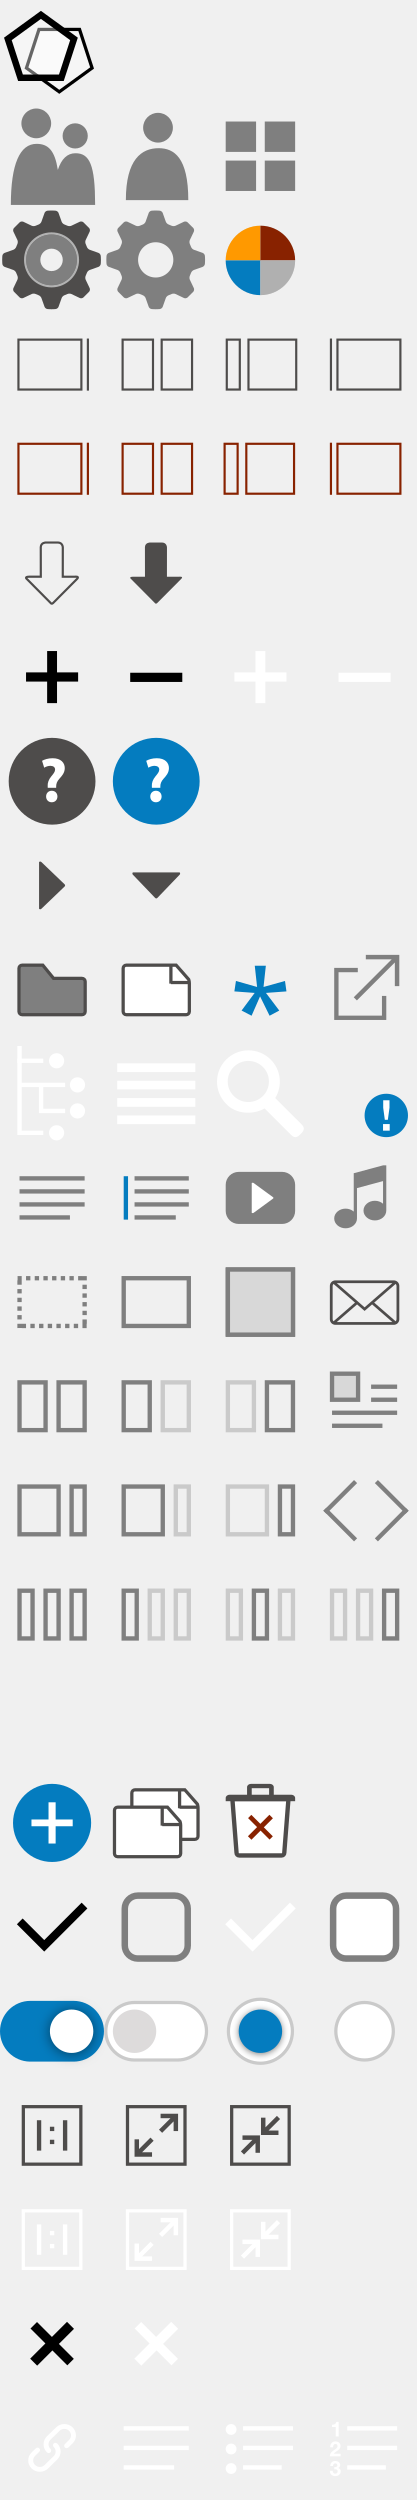
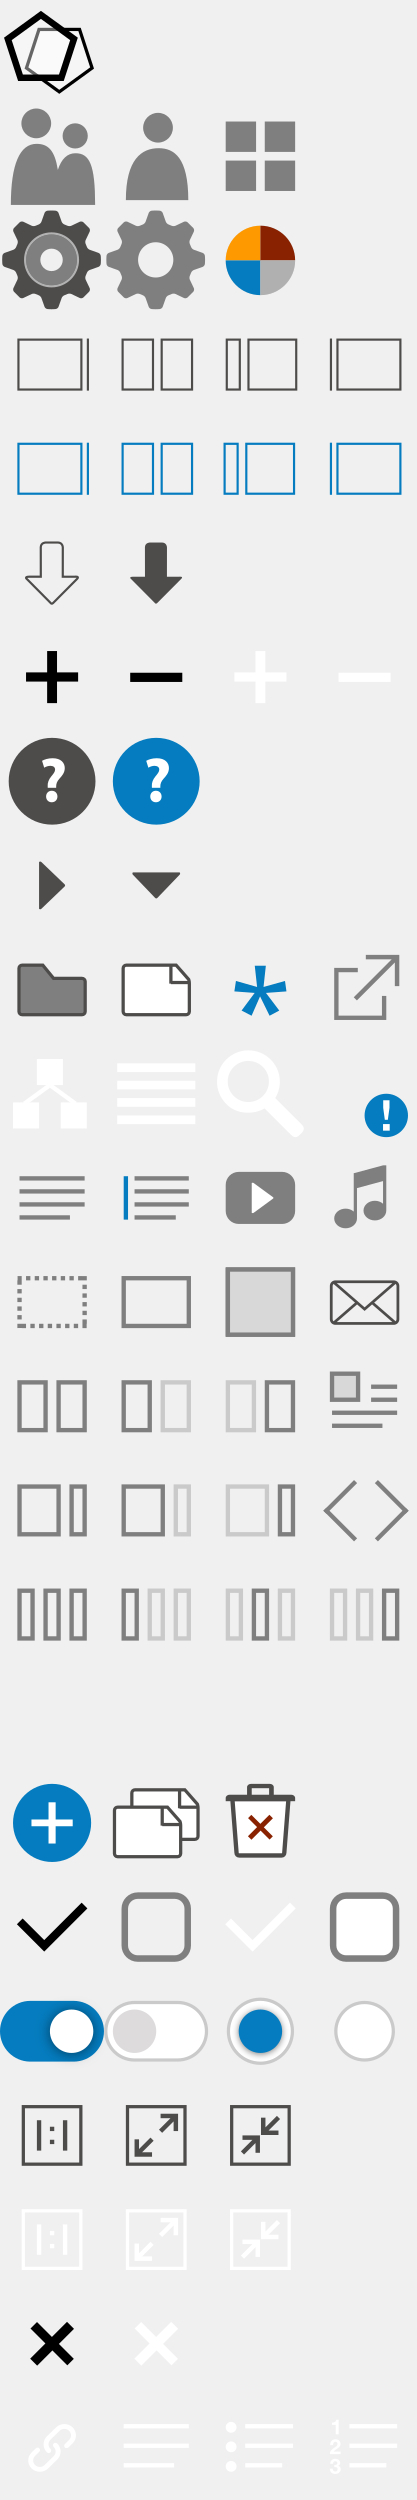
<svg xmlns="http://www.w3.org/2000/svg" xmlns:xlink="http://www.w3.org/1999/xlink" width="192" height="1152" viewBox="0 0 192 1152">
  <defs>
    <circle id="icon_sprite-b" cx="16" cy="16" r="16" />
-     <path id="icon_sprite-a" d="M8,12 L40,12 L40,36 L8,36 L8,12 Z" />
+     <rect id="icon_sprite-a" width="32" height="24" x="8" y="12" />
    <mask id="icon_sprite-d" width="32" height="24" x="0" y="0" fill="#fff">
      <use xlink:href="#icon_sprite-a" />
    </mask>
    <circle id="icon_sprite-f" cx="33" cy="24" r="10" />
    <filter id="icon_sprite-e" width="192.5%" height="192.5%" x="-46.2%" y="-43.8%" filterUnits="objectBoundingBox">
      <feOffset dy=".5" in="SourceAlpha" result="shadowOffsetOuter1" />
      <feGaussianBlur in="shadowOffsetOuter1" result="shadowBlurOuter1" stdDeviation="3" />
      <feColorMatrix in="shadowBlurOuter1" values="0 0 0 0 0   0 0 0 0 0   0 0 0 0 0  0 0 0 0.5 0" />
    </filter>
    <circle id="icon_sprite-h" cx="24" cy="24" r="10" />
    <filter id="icon_sprite-g" width="147.5%" height="147.5%" x="-23.8%" y="-21.2%" filterUnits="objectBoundingBox">
      <feOffset dy=".5" in="SourceAlpha" result="shadowOffsetOuter1" />
      <feGaussianBlur in="shadowOffsetOuter1" result="shadowBlurOuter1" stdDeviation="1.5" />
      <feColorMatrix in="shadowBlurOuter1" values="0 0 0 0 0   0 0 0 0 0   0 0 0 0 0  0 0 0 0.5 0" />
    </filter>
  </defs>
  <g fill="none" fill-rule="evenodd">
    <g fill="#7F7F7F" fill-rule="nonzero" transform="translate(96 48)">
      <polygon points="22 22 8 22 8 8 22 8" />
      <polygon points="22 40 8 40 8 26 22 26" />
      <polygon points="40 22 26 22 26 8 40 8" />
      <polygon points="40 40 26 40 26 26 40 26" />
    </g>
    <path fill="#7F7F7F" fill-rule="nonzero" d="M34.647,20.432 C37.853,20.432 40.45,17.833 40.45,14.628 C40.45,11.424 37.853,8.825 34.647,8.825 C31.443,8.825 28.845,11.424 28.845,14.628 C28.844,17.833 31.443,20.432 34.647,20.432 Z M24.735,46.423 L5,46.423 C5,27.568 9.143,18.283 16.857,18.283 C22.174,18.283 25.251,21.27 26.65,30.285 C28.318,25.152 31.054,22.608 34.768,22.608 C41.297,22.608 43.836,27.927 43.837,46.423 L24.735,46.423 Z M16.713,15.712 C12.927,15.712 9.857,12.643 9.857,8.856 C9.857,5.07 12.927,2 16.713,2 C20.5,2 23.569,5.07 23.569,8.856 C23.569,12.643 20.5,15.712 16.713,15.712 Z" transform="translate(0 48)" />
    <path fill="#7F7F7F" fill-rule="nonzero" d="M24.811,17.712 C28.598,17.712 31.667,14.643 31.667,10.856 C31.667,7.07 28.598,4 24.811,4 C21.025,4 17.955,7.07 17.955,10.856 C17.955,14.643 21.025,17.712 24.811,17.712 Z M25.112,20.283 C17.283,20.283 10,25.362 10,44.217 L38.765,44.217 C38.765,24.609 32.245,20.283 25.112,20.283 Z" transform="translate(48 48)" />
    <g transform="translate(0 96)">
      <path fill="#4E4C4B" fill-rule="nonzero" d="M45.369,26.977 C45.888,26.793 46.356,26.194 46.41,25.647 C46.41,25.647 46.501,24.731 46.501,23.751 C46.501,22.771 46.41,21.855 46.41,21.855 C46.356,21.308 45.888,20.709 45.369,20.525 L41.331,19.088 C40.812,18.904 40.238,18.329 40.055,17.811 L39.479,16.418 C39.243,15.921 39.244,15.108 39.48,14.611 L41.318,10.745 C41.554,10.248 41.45,9.504 41.086,9.091 L38.41,6.415 C37.997,6.051 37.253,5.947 36.756,6.183 L32.89,8.021 C32.393,8.257 31.58,8.258 31.083,8.022 L29.689,7.446 C29.171,7.262 28.596,6.688 28.412,6.17 L26.975,2.131 C26.791,1.612 26.192,1.144 25.645,1.09 C25.645,1.09 24.73,1 23.75,1 C22.77,1 21.855,1.09 21.855,1.09 C21.308,1.144 20.709,1.612 20.525,2.131 L19.088,6.17 C18.904,6.689 18.329,7.263 17.811,7.447 L16.417,8.022 C15.92,8.258 15.107,8.257 14.61,8.021 L10.744,6.183 C10.247,5.947 9.503,6.051 9.09,6.415 L6.414,9.091 C6.05,9.504 5.946,10.248 6.182,10.745 L8.02,14.611 C8.256,15.108 8.257,15.921 8.021,16.418 L7.446,17.812 C7.262,18.33 6.688,18.905 6.169,19.089 L2.131,20.525 C1.612,20.709 1.144,21.308 1.09,21.855 C1.09,21.855 1,22.771 1,23.751 C1,24.731 1.09,25.647 1.09,25.647 C1.144,26.194 1.612,26.793 2.131,26.977 L6.169,28.413 C6.688,28.597 7.262,29.172 7.446,29.69 L8.021,31.084 C8.257,31.581 8.256,32.394 8.02,32.891 L6.182,36.757 C5.946,37.254 6.05,37.998 6.414,38.411 L9.09,41.087 C9.503,41.451 10.247,41.555 10.744,41.319 L14.61,39.481 C15.107,39.245 15.92,39.244 16.417,39.48 L17.811,40.055 C18.329,40.239 18.904,40.813 19.088,41.332 L20.525,45.371 C20.709,45.89 21.308,46.358 21.855,46.412 C21.855,46.412 22.77,46.502 23.75,46.502 C24.73,46.502 25.645,46.412 25.645,46.412 C26.192,46.358 26.791,45.89 26.975,45.371 L28.412,41.332 C28.596,40.813 29.171,40.239 29.689,40.055 L31.083,39.48 C31.58,39.244 32.393,39.245 32.89,39.481 L36.756,41.319 C37.253,41.555 37.997,41.451 38.41,41.087 L41.086,38.411 C41.45,37.998 41.554,37.254 41.318,36.757 L39.48,32.891 C39.244,32.394 39.243,31.581 39.479,31.084 L40.054,29.691 C40.238,29.173 40.812,28.598 41.331,28.414 L45.369,26.977 Z M23.751,30.001 C20.3,30.001 17.501,27.203 17.501,23.751 C17.501,20.299 20.299,17.501 23.751,17.501 C27.203,17.501 30.001,20.299 30.001,23.751 C30.001,27.203 27.203,30.001 23.751,30.001 Z" />
      <path fill="#7F7F7F" fill-rule="nonzero" d="M23.751,12.088 C17.31,12.088 12.088,17.31 12.088,23.751 C12.088,30.192 17.31,35.414 23.751,35.414 C30.192,35.414 35.413,30.192 35.413,23.751 C35.413,17.31 30.191,12.088 23.751,12.088 Z M23.751,28.918 C20.898,28.918 18.584,26.605 18.584,23.751 C18.584,20.897 20.897,18.584 23.751,18.584 C26.605,18.584 28.918,20.897 28.918,23.751 C28.918,26.605 26.605,28.918 23.751,28.918 Z" />
      <circle cx="23.751" cy="23.751" r="12.186" stroke="#B2B2B2" />
    </g>
    <path fill="#7F7F7F" fill-rule="nonzero" d="M45.369,26.977 C45.888,26.793 46.356,26.194 46.41,25.647 C46.41,25.647 46.501,24.731 46.501,23.751 C46.501,22.771 46.41,21.855 46.41,21.855 C46.356,21.308 45.888,20.709 45.369,20.525 L41.331,19.088 C40.812,18.904 40.238,18.329 40.055,17.811 L39.479,16.418 C39.243,15.921 39.244,15.108 39.48,14.611 L41.318,10.745 C41.554,10.248 41.45,9.504 41.086,9.091 L38.41,6.415 C37.997,6.051 37.253,5.947 36.756,6.183 L32.89,8.021 C32.393,8.257 31.58,8.258 31.083,8.022 L29.689,7.446 C29.171,7.262 28.596,6.688 28.412,6.17 L26.975,2.131 C26.791,1.612 26.192,1.144 25.645,1.09 C25.645,1.09 24.73,1 23.75,1 C22.77,1 21.855,1.09 21.855,1.09 C21.308,1.144 20.709,1.612 20.525,2.131 L19.088,6.17 C18.904,6.689 18.329,7.263 17.811,7.447 L16.417,8.022 C15.92,8.258 15.107,8.257 14.61,8.021 L10.744,6.183 C10.247,5.947 9.503,6.051 9.09,6.415 L6.414,9.091 C6.05,9.504 5.946,10.248 6.182,10.745 L8.02,14.611 C8.256,15.108 8.257,15.921 8.021,16.418 L7.446,17.812 C7.262,18.33 6.688,18.905 6.169,19.089 L2.131,20.525 C1.612,20.709 1.144,21.308 1.09,21.855 C1.09,21.855 1,22.771 1,23.751 C1,24.731 1.09,25.647 1.09,25.647 C1.144,26.194 1.612,26.793 2.131,26.977 L6.169,28.413 C6.688,28.597 7.262,29.172 7.446,29.69 L8.021,31.084 C8.257,31.581 8.256,32.394 8.02,32.891 L6.182,36.757 C5.946,37.254 6.05,37.998 6.414,38.411 L9.09,41.087 C9.503,41.451 10.247,41.555 10.744,41.319 L14.61,39.481 C15.107,39.245 15.92,39.244 16.417,39.48 L17.811,40.055 C18.329,40.239 18.904,40.813 19.088,41.332 L20.525,45.371 C20.709,45.89 21.308,46.358 21.855,46.412 C21.855,46.412 22.77,46.502 23.75,46.502 C24.73,46.502 25.645,46.412 25.645,46.412 C26.192,46.358 26.791,45.89 26.975,45.371 L28.412,41.332 C28.596,40.813 29.171,40.239 29.689,40.055 L31.083,39.48 C31.58,39.244 32.393,39.245 32.89,39.481 L36.756,41.319 C37.253,41.555 37.997,41.451 38.41,41.087 L41.086,38.411 C41.45,37.998 41.554,37.254 41.318,36.757 L39.48,32.891 C39.244,32.394 39.243,31.581 39.479,31.084 L40.054,29.691 C40.238,29.173 40.812,28.598 41.331,28.414 L45.369,26.977 Z M23.75,31.876 C19.263,31.876 15.625,28.239 15.625,23.751 C15.625,19.264 19.262,15.626 23.75,15.626 C28.237,15.626 31.875,19.264 31.875,23.751 C31.875,28.239 28.238,31.876 23.75,31.876 Z" transform="translate(48 96)" />
    <g transform="translate(104 104)">
      <mask id="icon_sprite-c" fill="#fff">
        <use xlink:href="#icon_sprite-b" />
      </mask>
      <use fill="#D8D8D8" xlink:href="#icon_sprite-b" />
      <g mask="url(#icon_sprite-c)">
        <g transform="translate(-8 -8)">
-           <rect width="24" height="24" fill="#F90" />
-           <rect width="24" height="24" y="24" fill="#047CBF" />
-           <rect width="24" height="24" x="24" fill="#820" />
-           <rect width="24" height="24" x="24" y="24" fill="#B0B0B0" />
+           <polygon fill="#F90" points="0 0 24 0 24 24 0 24" />
+           <polygon fill="#047CBF" points="0 24 24 24 24 48 0 48" />
+           <polygon fill="#820" points="24 0 48 0 48 24 24 24" />
+           <polygon fill="#B0B0B0" points="24 24 48 24 48 48 24 48" />
        </g>
      </g>
    </g>
    <g fill="#4E4C4B" transform="translate(8 156)">
      <polygon fill-rule="nonzero" points="32 0 33 0 33 24 32 24" />
      <path fill-rule="nonzero" d="M29,1 L29,23 L1,23 L1,1 L29,1 L29,1 Z M30,0 L0,0 L0,24 L30,24 L30,0 L30,0 Z" />
    </g>
    <g fill="#4E4C4B" transform="translate(56 156)">
      <path fill-rule="nonzero" d="M14 1L14 23 1 23 1 1 14 1 14 1zM15 0L0 0 0 24 15 24 15 0 15 0zM32 1L32 23 19 23 19 1 32 1 32 1zM33 0L18 0 18 24 33 24 33 0 33 0z" />
    </g>
    <g fill="#4E4C4B" transform="translate(104 156)">
      <path fill-rule="nonzero" d="M6 1L6 23 1 23 1 1 6 1 6 1zM7 0L0 0 0 24 7 24 7 0 7 0zM32 1L32 23 11 23 11 1 32 1 32 1zM33 0L10 0 10 24 33 24 33 0 33 0z" />
    </g>
    <g fill="#4E4C4B" transform="translate(152 156)">
      <path fill-rule="nonzero" d="M32,1 L32,23 L4,23 L4,1 L32,1 L32,1 Z M33,0 L3,0 L3,24 L33,24 L33,0 L33,0 Z" />
      <rect width="1" height="24" fill-rule="nonzero" />
    </g>
-     <g fill="#820" transform="translate(8 204)">
+     <g fill="#047CBF" transform="translate(8 204)">
      <polygon fill-rule="nonzero" points="32 0 33 0 33 24 32 24" />
      <path fill-rule="nonzero" d="M29,23 L1,23 L1,1 L29,1 L29,23 Z M0,0 L0,24 L30,24 L30,0 L0,0 Z" />
    </g>
-     <g fill="#820" transform="translate(56 204)">
+     <g fill="#047CBF" transform="translate(56 204)">
      <path fill-rule="nonzero" d="M14 1L14 23 1 23 1 1 14 1 14 1zM15 0L0 0 0 24 15 24 15 0 15 0zM32 1L32 23 19 23 19 1 32 1 32 1zM33 0L18 0 18 24 33 24 33 0 33 0z" />
    </g>
-     <g fill="#820" transform="translate(103 204)">
+     <g fill="#047CBF" transform="translate(103 204)">
      <path fill-rule="nonzero" d="M6 1L6 23 1 23 1 1 6 1 6 1zM7 0L0 0 0 24 7 24 7 0 7 0zM32 1L32 23 11 23 11 1 32 1 32 1zM33 0L10 0 10 24 33 24 33 0 33 0z" />
    </g>
-     <g fill="#820" transform="translate(152 204)">
+     <g fill="#047CBF" transform="translate(152 204)">
      <path fill-rule="nonzero" d="M32,1 L32,23 L4,23 L4,1 L32,1 L32,1 Z M33,0 L3,0 L3,24 L33,24 L33,0 L33,0 Z" />
      <rect width="1" height="24" fill-rule="nonzero" />
    </g>
    <path stroke="#4E4C4B" d="M34.518,25.753 C34.518,25.753 36.747,25.486 35.567,26.697 L24.534,37.792 C24.534,37.792 23.868,38.65 23.265,37.775 L12.299,26.73 C12.299,26.73 11.124,25.751 13.434,25.751 L18.801,25.751 L18.785,12.105 C18.891,9.996 21.057,10 21.057,10 L26.761,10.002 C28.906,10.072 28.941,12.252 28.941,12.252 L28.925,25.752 L34.518,25.753 L34.518,25.753 L34.518,25.753 Z" transform="translate(0 240)" />
    <path fill="#4E4C4B" fill-rule="nonzero" d="M34.516,25.753 C34.516,25.753 36.745,25.486 35.565,26.697 L24.532,37.792 C24.532,37.792 23.866,38.65 23.263,37.775 L12.298,26.73 C12.298,26.73 11.124,25.751 13.433,25.751 L18.8,25.751 L18.784,12.104 C18.89,10 21.056,10 21.056,10 L26.76,10.003 C28.905,10.073 28.94,12.253 28.94,12.253 L28.924,25.753 L34.516,25.753 Z" transform="translate(48 240)" />
    <polygon fill="#000" fill-rule="nonzero" points="26.278 12 26.278 21.835 36 21.835 36 26.075 26.278 26.075 26.278 36 21.721 36 21.721 26.075 12 26.075 12 21.835 21.722 21.835 21.722 12" transform="translate(0 288)" />
    <polygon fill="#000" fill-rule="nonzero" points="12 26.24 12 22 36 22 36 26.24" transform="translate(48 288)" />
    <g transform="translate(4 340)">
      <circle cx="20" cy="20" r="20" fill="#4E4C4B" fill-rule="nonzero" />
      <path fill="#FFF" fill-rule="nonzero" d="M18.002,23.007 L17.973,22.248 C17.885,20.762 18.381,19.245 19.693,17.67 C20.626,16.563 21.384,15.629 21.384,14.639 C21.384,13.618 20.713,12.948 19.256,12.889 C18.294,12.889 17.127,13.239 16.369,13.764 L15.377,10.584 C16.427,9.973 18.177,9.389 20.247,9.389 C24.096,9.389 25.846,11.518 25.846,13.938 C25.846,16.155 24.476,17.612 23.368,18.837 C22.289,20.032 21.851,21.17 21.88,22.483 L21.88,23.007 L18.002,23.007 L18.002,23.007 Z M17.244,27.031 C17.244,25.486 18.323,24.377 19.839,24.377 C21.414,24.377 22.435,25.486 22.464,27.031 C22.464,28.548 21.414,29.685 19.839,29.685 C18.294,29.686 17.244,28.548 17.244,27.031 Z" />
    </g>
    <g transform="translate(52 340)">
      <circle cx="20" cy="20" r="20" fill="#047CBF" fill-rule="nonzero" />
      <path fill="#FFF" fill-rule="nonzero" d="M18.003,23.007 L17.974,22.248 C17.886,20.762 18.382,19.245 19.694,17.67 C20.627,16.563 21.385,15.629 21.385,14.639 C21.385,13.618 20.714,12.948 19.257,12.889 C18.295,12.889 17.128,13.239 16.37,13.764 L15.378,10.584 C16.428,9.973 18.178,9.389 20.248,9.389 C24.097,9.389 25.847,11.518 25.847,13.938 C25.847,16.155 24.477,17.612 23.369,18.837 C22.29,20.032 21.852,21.17 21.881,22.483 L21.881,23.007 L18.003,23.007 L18.003,23.007 Z M17.245,27.031 C17.245,25.486 18.324,24.377 19.84,24.377 C21.415,24.377 22.436,25.486 22.465,27.031 C22.465,28.548 21.415,29.685 19.84,29.685 C18.294,29.686 17.245,28.548 17.245,27.031 Z" />
    </g>
    <path fill="#4E4C4B" fill-rule="nonzero" d="M18,13.22 C18.154,13.073 18.329,13 18.529,13 C18.728,13 18.904,13.073 19.058,13.22 L29.77,23.489 C29.924,23.641 30,23.808 30,23.998 C30,24.187 29.924,24.359 29.77,24.505 L19.058,34.779 C18.904,34.927 18.728,35 18.529,35 C18.329,35 18.154,34.927 18,34.779 L18,13.22 L18,13.22 Z" transform="translate(0 384)" />
    <path fill="#4E4C4B" fill-rule="nonzero" d="M34.78,18 C34.927,18.154 35,18.33 35,18.529 C35,18.729 34.927,18.904 34.78,19.058 L24.508,29.769 C24.36,29.923 24.191,30 24,30 C23.809,30 23.64,29.923 23.493,29.769 L13.221,19.058 C13.073,18.904 13,18.729 13,18.529 C13,18.33 13.073,18.154 13.221,18 L34.78,18 Z" transform="translate(48 384)" />
    <path fill="#7F7F7F" fill-rule="nonzero" stroke="#4E4C4B" stroke-width="1.5" d="M19.722,12.75 L10.21,12.75 C9.402,12.75 8.75,13.399 8.75,14.201 L8.75,34.119 C8.75,34.917 9.404,35.57 10.199,35.57 L37.801,35.57 C38.601,35.57 39.25,34.919 39.25,34.115 L39.25,20.298 C39.25,19.494 38.596,18.843 37.787,18.843 L24.679,18.843 L19.722,12.75 Z" transform="translate(0 432)" />
    <g fill="#7F7F7F" transform="translate(9 542)">
-       <rect width="30" height="2" />
-       <rect width="30" height="2" y="6" />
-       <rect width="30" height="2" y="12" />
-       <rect width="23.226" height="2" y="18" />
+       <polygon points="0 0 30 0 30 2 0 2" />
+       <polygon points="0 6 30 6 30 8 0 8" />
+       <polygon points="0 12 30 12 30 14 0 14" />
+       <polygon points="0 18 23.226 18 23.226 20 0 20" />
    </g>
    <use stroke="#7F7F7F" stroke-dasharray="2 2 2 2" stroke-width="4" mask="url(#icon_sprite-d)" transform="translate(0 576)" xlink:href="#icon_sprite-a" />
    <rect width="30" height="22" x="9" y="13" stroke="#7F7F7F" stroke-width="2" transform="translate(48 576)" />
    <g stroke="#4E4C4B" transform="translate(56 444)">
      <path fill="#FFF" fill-rule="nonzero" stroke-width="1.5" d="M30.947,7.335 L25.162,0.75 L2.21,0.75 C1.402,0.75 0.75,1.399 0.75,2.201 L0.75,22.119 C0.75,22.917 1.404,23.57 2.199,23.57 L29.801,23.57 C30.601,23.57 31.25,22.919 31.25,22.115 L31.25,10.79 C31.25,9.891 31.25,9.891 31.25,9.449 C31.25,9.181 31.25,9.181 31.25,9.15 C31.25,8.683 31.184,8.215 31.074,7.771 C31.028,7.588 30.983,7.439 30.947,7.335 Z" />
      <path stroke-linecap="square" stroke-width="1.5" d="M22.75 1.5L22.75 8.5M23.5 8.75L30.5 8.75" />
    </g>
    <g transform="translate(57 542)">
      <rect width="2" height="20" fill="#047CBF" />
      <rect width="25" height="2" x="5" fill="#7F7F7F" />
      <rect width="25" height="2" x="5" y="6" fill="#7F7F7F" />
      <rect width="25" height="2" x="5" y="12" fill="#7F7F7F" />
      <rect width="19" height="2" x="5" y="18" fill="#7F7F7F" />
    </g>
    <polygon fill="#047CBF" points="26.505 13 25.433 22.794 35.327 20.028 36 24.838 26.555 25.536 32.685 33.66 28.224 36.053 23.838 27.131 19.925 36.053 15.315 33.66 21.346 25.536 12 24.838 12.723 20.028 22.467 22.794 21.396 13" transform="translate(96 432)" />
    <g transform="translate(96 528)">
      <path fill="#7F7F7F" d="M14,12 C17.333,12 20.667,12 24,12 C27.333,12 30.667,12 34,12 L34,12 C37.314,12 40,14.686 40,18 C40,20 40,22 40,24 C40,26 40,28 40,30 L40,30 C40,33.314 37.314,36 34,36 C30.799,36 27.599,36 24.398,36 C20.932,36 17.466,36 14,36 L14,36 C10.686,36 8,33.314 8,30 C8,28 8,26 8,24 C8,22 8,20 8,18 L8,18 C8,14.686 10.686,12 14,12 Z" />
      <path fill="#FFF" fill-rule="nonzero" d="M20,17.14 C20.128,17.047 20.275,17 20.441,17 C20.607,17 20.753,17.047 20.881,17.14 L29.808,23.675 C29.936,23.771 30,23.878 30,23.999 C30,24.119 29.936,24.229 29.808,24.322 L20.881,30.86 C20.754,30.953 20.607,31 20.441,31 C20.275,31 20.128,30.953 20,30.86 L20,17.14 L20,17.14 Z" />
    </g>
    <g fill="#7F7F7F" transform="translate(144 432)">
      <polygon fill-rule="nonzero" points="12 16 32 16 32 36 23.124 36 23.124 38 34 38 34 14 10 14 10 25.077 12 25.077" transform="rotate(180 22 26)" />
      <path d="M18.943,3.512 L2.182,20.273 L1.455,21 L-1.0658141e-14,19.545 L0.727,18.818 L17.488,2.057 L6.598,2.057 L5.57,2.057 L5.57,0 L6.598,1.94153754e-15 L19.971,1.14208091e-16 L21,0 L21,2.057 L21,13.373 L21,14.402 L18.943,14.402 L18.943,13.373 L18.943,3.512 Z" transform="translate(19 8)" />
    </g>
    <path fill="#7F7F7F" fill-rule="nonzero" d="M32.5,9 L34,9 L34,29.844 C34,32.346 31.649,34.375 28.75,34.375 C25.851,34.375 23.5,32.346 23.5,29.844 C23.5,27.341 25.851,25.312 28.75,25.312 C30.219,25.312 31.547,25.834 32.5,26.673 L32.5,16.25 L20.5,19.472 L20.5,33.469 C20.5,35.971 18.149,38 15.25,38 C12.351,38 10,35.971 10,33.469 C10,30.966 12.351,28.938 15.25,28.938 C16.719,28.938 18.047,29.459 19,30.298 L19,12.625 L32.5,9 Z" transform="translate(144 528)" />
    <g transform="translate(0 480)">
-       <path stroke="#FFF" stroke-linecap="square" stroke-width="2" d="M9 3L9 42.001M18.935 19.916L18.935 31.918M18.935 42.001L9 42.001M18.935 19.916L9 19.916M29 19.916L19.066 19.916M29 31.918L19.066 31.918" />
-       <circle cx="35.705" cy="19.916" r="3.5" fill="#FFF" fill-rule="nonzero" />
-       <circle cx="35.705" cy="31.918" r="3.5" fill="#FFF" fill-rule="nonzero" />
-       <circle cx="26.08" cy="42.001" r="3.5" fill="#FFF" fill-rule="nonzero" />
-       <path stroke="#FFF" stroke-linecap="square" stroke-width="2" d="M18.935,8.81 L9,8.81" />
-       <circle cx="26.08" cy="8.81" r="3.5" fill="#FFF" fill-rule="nonzero" />
+       <path stroke="#FFF" stroke-linecap="square" stroke-width="2" d="M23,28 L12,20" transform="matrix(1 0 0 -1 0 48)" />
+       <path stroke="#FFF" stroke-linecap="square" stroke-width="2" d="M23,28 L34,20" transform="matrix(1 0 0 -1 0 48)" />
+       <rect width="12" height="12" x="6" y="28" fill="#FFF" fill-rule="nonzero" transform="matrix(1 0 0 -1 0 68)" />
+       <rect width="12" height="12" x="28" y="28" fill="#FFF" fill-rule="nonzero" transform="matrix(1 0 0 -1 0 68)" />
+       <rect width="12" height="12" x="17" y="8" fill="#FFF" fill-rule="nonzero" transform="matrix(1 0 0 -1 0 28)" />
    </g>
    <g fill="#FFF" fill-rule="nonzero" transform="translate(48 480)">
      <rect width="36" height="4" x="6" y="10" />
      <rect width="36" height="4" x="6" y="18" />
      <rect width="36" height="4" x="6" y="26" />
      <rect width="36" height="4" x="6" y="34" />
    </g>
    <g transform="translate(168 504)">
      <circle cx="10" cy="10" r="10" fill="#047CBF" />
      <path fill="#FFF" d="M8.5,13.98 L11.578,13.98 L11.578,17 L8.5,17 L8.5,13.98 Z M11.48,6.456 L10.716,12 L9.324,12 L8.578,6.456 L8.578,3 L11.48,3 L11.48,6.456 Z" />
    </g>
    <path fill="#FFF" fill-rule="nonzero" d="M43.113,38.254 L30.818,25.988 C34.242,20.425 33.55,13.05 28.719,8.232 C23.066,2.589 13.895,2.589 8.241,8.232 C2.586,13.873 2.586,23.023 8.241,28.667 C12.536,33.386 20.442,33.898 25.929,30.777 L38.265,43.088 C40.044,44.862 41.404,43.693 42.519,42.583 C43.633,41.472 44.889,40.031 43.113,38.254 Z M25.148,25.047 C21.439,28.744 15.425,28.744 11.717,25.047 C8.008,21.346 8.008,15.346 11.717,11.646 C15.425,7.945 21.439,7.945 25.148,11.646 C28.857,15.346 28.857,21.346 25.148,25.047 Z" transform="translate(96 480)" />
    <g stroke="#7F7F7F" stroke-width="2" transform="translate(0 624)">
      <rect width="12" height="22" x="9" y="13" />
      <rect width="12" height="22" x="27" y="13" />
    </g>
    <g stroke-width="2" transform="translate(48 624)">
      <rect width="12" height="22" x="9" y="13" stroke="#7F7F7F" />
      <rect width="12" height="22" x="27" y="13" stroke="#CACACA" />
    </g>
    <g stroke-width="2" transform="translate(96 624)">
      <rect width="12" height="22" x="9" y="13" stroke="#CACACA" />
      <rect width="12" height="22" x="27" y="13" stroke="#7F7F7F" />
    </g>
    <g stroke="#7F7F7F" stroke-width="2" transform="translate(0 672)">
      <rect width="18" height="22" x="9" y="13" />
      <rect width="6" height="22" x="33" y="13" />
    </g>
    <g stroke-width="2" transform="translate(48 672)">
      <rect width="18" height="22" x="9" y="13" stroke="#7F7F7F" />
      <rect width="6" height="22" x="33" y="13" stroke="#CACACA" />
    </g>
    <g stroke-width="2" transform="translate(96 672)">
      <rect width="18" height="22" x="9" y="13" stroke="#CACACA" />
      <rect width="6" height="22" x="33" y="13" stroke="#7F7F7F" />
    </g>
    <g stroke="#7F7F7F" stroke-width="2" transform="translate(0 720)">
      <rect width="6" height="22" x="33" y="13" />
      <rect width="6" height="22" x="9" y="13" />
      <rect width="6" height="22" x="21" y="13" />
    </g>
    <g stroke-width="2" transform="translate(48 720)">
      <rect width="6" height="22" x="33" y="13" stroke="#CACACA" />
      <rect width="6" height="22" x="9" y="13" stroke="#7F7F7F" />
      <rect width="6" height="22" x="21" y="13" stroke="#CACACA" />
    </g>
    <g stroke-width="2" transform="translate(96 720)">
      <rect width="6" height="22" x="33" y="13" stroke="#CACACA" />
      <rect width="6" height="22" x="9" y="13" stroke="#CACACA" />
      <rect width="6" height="22" x="21" y="13" stroke="#7F7F7F" />
    </g>
    <g stroke-width="2" transform="translate(144 720)">
      <rect width="6" height="22" x="33" y="13" stroke="#7F7F7F" />
      <rect width="6" height="22" x="9" y="13" stroke="#CACACA" />
      <rect width="6" height="22" x="21" y="13" stroke="#CACACA" />
    </g>
    <path fill="#4E4C4B" fill-rule="nonzero" d="M1.683,1.631 L11.584,10.24 L1.681,18.851 C1.433,18.616 1.28,18.282 1.28,17.911 L1.28,2.569 C1.28,2.199 1.435,1.865 1.683,1.631 L1.683,1.631 Z M30.319,1.629 C30.567,1.864 30.72,2.198 30.72,2.569 L30.72,17.911 C30.72,18.281 30.565,18.615 30.317,18.849 L20.416,10.24 L30.319,1.629 L30.319,1.629 Z M19.458,11.073 L28.8,19.2 L3.2,19.2 L12.542,11.073 L16,14.08 L19.458,11.073 Z M2.565,0 C1.148,0 0,1.145 0,2.552 L0,17.928 C0,19.337 1.139,20.48 2.565,20.48 L29.435,20.48 C30.852,20.48 32,19.335 32,17.928 L32,2.552 C32,1.143 30.861,2.27373675e-15 29.435,2.27373675e-15 L2.565,0 Z M16,12.416 L3.2,1.28 L28.8,1.28 L16,12.416 Z" transform="translate(152 590)" />
    <g fill="#D8D8D8" stroke="#7F7F7F" stroke-width="2" transform="translate(96 576)">
      <rect width="30" height="30" x="9" y="9" />
      <rect width="30" height="30" x="9" y="9" />
    </g>
    <g transform="translate(144 624)">
      <g fill="#7F7F7F" transform="translate(9 14)">
-         <rect width="12" height="2" x="18" />
-         <rect width="12" height="2" x="18" y="6" />
-         <rect width="30" height="2" y="12" />
-         <rect width="23.226" height="2" y="18" />
+         <polygon points="18 0 30 0 30 2 18 2" />
+         <polygon points="18 6 30 6 30 8 18 8" />
+         <polygon points="0 12 30 12 30 14 0 14" />
+         <polygon points="0 18 23.226 18 23.226 20 0 20" />
      </g>
      <rect width="12" height="12" x="9" y="9" fill="#D8D8D8" stroke="#7F7F7F" stroke-width="2" />
    </g>
    <polygon fill="#FFF" fill-rule="nonzero" points="12 26.24 12 22 36 22 36 26.24" transform="translate(144 288)" />
    <polygon fill="#FFF" fill-rule="nonzero" points="26.278 12 26.278 21.835 36 21.835 36 26.075 26.278 26.075 26.278 36 21.721 36 21.721 26.075 12 26.075 12 21.835 21.722 21.835 21.722 12" transform="translate(96 288)" />
    <g transform="translate(0 816)">
      <circle cx="24" cy="24" r="18" fill="#047CBF" />
      <polygon fill="#FFF" fill-rule="nonzero" stroke="#FFF" points="25.139 15 25.139 22.918 33 22.918 33 25.038 25.139 25.038 25.139 33 22.86 33 22.86 25.038 15 25.038 15 22.918 22.861 22.918 22.861 15" />
    </g>
    <g stroke="#4E4C4B" transform="translate(48 816)">
      <g transform="translate(12 8)">
        <path fill="#FFF" fill-rule="nonzero" stroke-width="1.5" d="M30.947,7.335 L25.162,0.75 L2.21,0.75 C1.402,0.75 0.75,1.399 0.75,2.201 L0.75,22.119 C0.75,22.917 1.404,23.57 2.199,23.57 L29.801,23.57 C30.601,23.57 31.25,22.919 31.25,22.115 L31.25,10.79 C31.25,9.891 31.25,9.891 31.25,9.449 C31.25,9.181 31.25,9.181 31.25,9.15 C31.25,8.683 31.184,8.215 31.074,7.771 C31.028,7.588 30.983,7.439 30.947,7.335 Z" />
        <path stroke-linecap="square" stroke-width="1.5" d="M22.75 1.5L22.75 8.5M23.5 8.75L30.5 8.75" />
      </g>
      <g transform="translate(4 16)">
        <path fill="#FFF" fill-rule="nonzero" stroke-width="1.5" d="M30.947,7.335 L25.162,0.75 L2.21,0.75 C1.402,0.75 0.75,1.399 0.75,2.201 L0.75,22.119 C0.75,22.917 1.404,23.57 2.199,23.57 L29.801,23.57 C30.601,23.57 31.25,22.919 31.25,22.115 L31.25,10.79 C31.25,9.891 31.25,9.891 31.25,9.449 C31.25,9.181 31.25,9.181 31.25,9.15 C31.25,8.683 31.184,8.215 31.074,7.771 C31.028,7.588 30.983,7.439 30.947,7.335 Z" />
        <path stroke-linecap="square" stroke-width="1.5" d="M22.75 1.5L22.75 8.5M23.5 8.75L30.5 8.75" />
      </g>
    </g>
    <g transform="translate(96 816)">
      <g transform="translate(8 6)">
        <path fill="#FFF" fill-rule="nonzero" stroke="#4E4C4B" stroke-width="2" d="M3.08,7 L5,31.818 C5,32.466 5.534,33 6.182,33 L25.818,33 C26.466,33 27,32.466 27.003,31.741 L28.92,7 L3.08,7 Z" />
        <path fill="#4E4C4B" fill-rule="nonzero" d="M30.154,5 C31.169,5 32,5.675 32,6.5 L32,8 L0,8 L0,6.5 C0,5.675 0.831,5 1.846,5 L9.846,5 L9.846,1.5 C9.846,0.675 10.677,0 11.692,0 L20.308,0 C21.323,0 22.154,0.675 22.154,1.5 L22.154,5 L30.154,5 Z M12,2 L12,5 L20,5 L20,2 L12,2 Z" />
      </g>
      <polygon fill="#820" fill-rule="nonzero" points="25.139 19 25.139 24.918 31 24.918 31 27.038 25.139 27.038 25.139 33 22.86 33 22.86 27.038 17 27.038 17 24.918 22.861 24.918 22.861 19" transform="rotate(45 24 26)" />
    </g>
    <g stroke="#000">
      <path fill="#FCFCFC" fill-opacity=".5" stroke-width="1.5" d="M28.257,10.832 L13.138,21.816 L18.913,39.588 L37.6,39.588 L43.375,21.816 L28.257,10.832 Z" transform="rotate(36 28.257 25.121)" />
      <path fill="#FFF" fill-opacity=".4" stroke-width="3" d="M18.857,6.854 L3.62,17.924 L9.44,35.836 L28.273,35.836 L34.093,17.924 L18.857,6.854 Z" />
    </g>
    <path fill="#000" d="M40.264,15.402 L20.377,35.289 L17.725,32.637 L37.612,12.75 L40.264,15.402 Z M10.433,20.042 L20.377,29.986 L17.725,32.637 L7.781,22.694 L10.433,20.042 Z" transform="translate(0 864)" />
    <path fill="#FFF" d="M40.264,15.402 L20.377,35.289 L17.725,32.637 L37.612,12.75 L40.264,15.402 Z M10.433,20.042 L20.377,29.986 L17.725,32.637 L7.781,22.694 L10.433,20.042 Z" transform="translate(96 864)" />
    <rect width="29" height="29" x="9.5" y="9.5" fill="#FFF" stroke="#7F7F7F" stroke-width="3" rx="6" transform="translate(144 864)" />
    <rect width="29" height="29" x="9.5" y="9.5" stroke="#7F7F7F" stroke-width="3" rx="6" transform="translate(48 864)" />
    <g transform="translate(0 912)">
      <path fill="#047CBF" d="M0,24 C0,16.268 6.268,10 14,10 C14.602,10 33.307,10 33.909,10 C41.641,10 47.909,16.268 47.909,24 C47.909,31.732 41.641,38 33.909,38 L13.816,38 C6.169,37.9 0,31.671 0,24 Z" />
      <use fill="#000" filter="url(#icon_sprite-e)" xlink:href="#icon_sprite-f" />
      <use fill="#FFF" xlink:href="#icon_sprite-f" />
    </g>
    <g transform="translate(48 912)">
      <path fill="#FFF" stroke="#CACACA" stroke-width="1.5" d="M0.75,24 C0.75,31.253 6.582,37.156 13.816,37.25 L33.909,37.25 C41.227,37.25 47.159,31.318 47.159,24 C47.159,16.682 41.227,10.75 33.909,10.75 C33.118,10.75 33.118,10.75 30.629,10.75 C27.575,10.75 27.575,10.75 23.955,10.75 C20.335,10.75 20.335,10.75 17.28,10.75 C14.792,10.75 14.792,10.75 14,10.75 C6.682,10.75 0.75,16.682 0.75,24 Z" />
      <circle cx="14" cy="24" r="10" fill="#DDDBDB" />
    </g>
    <g fill="#7F7F7F" transform="translate(144 672)">
      <g transform="rotate(45 -2.5 28.107)">
-         <rect width="20" height="2" x="-9" y="9" transform="rotate(90 1 10)" />
-         <rect width="20" height="2" y="18" />
+         <polygon points="-9 9 11 9 11 11 -9 11" transform="rotate(90 1 10)" />
+         <polygon points="0 18 20 18 20 20 0 20" />
      </g>
      <g transform="scale(-1 1) rotate(45 -27.142 -31.385)">
-         <rect width="20" height="2" x="-9" y="9" transform="rotate(90 1 10)" />
-         <rect width="20" height="2" y="18" />
+         <polygon points="-9 9 11 9 11 11 -9 11" transform="rotate(90 1 10)" />
+         <polygon points="0 18 20 18 20 20 0 20" />
      </g>
    </g>
    <g transform="translate(96 912)">
      <circle cx="24" cy="24" r="14.75" fill="#FFF" stroke="#CACACA" stroke-width="1.5" />
      <use fill="#000" filter="url(#icon_sprite-g)" xlink:href="#icon_sprite-h" />
      <use fill="#047CBF" xlink:href="#icon_sprite-h" />
    </g>
    <g fill="#FFF" transform="translate(144 912)">
      <circle cx="24" cy="24" r="13.25" stroke="#CACACA" stroke-width="1.5" />
      <circle cx="24" cy="24" r="10" />
    </g>
    <polygon fill="#000" fill-rule="nonzero" points="26.278 12 26.278 21.835 36 21.835 36 26.075 26.278 26.075 26.278 36 21.721 36 21.721 26.075 12 26.075 12 21.835 21.722 21.835 21.722 12" transform="rotate(45 -1250.705 552)" />
    <g transform="translate(0 960)">
      <rect width="26.5" height="26.5" x="10.75" y="10.75" stroke="#4E4C4B" stroke-width="1.5" />
      <rect width="2" height="14" x="17" y="17" fill="#4E4C4B" />
      <rect width="2" height="14" x="29" y="17" fill="#4E4C4B" />
      <rect width="2" height="2" x="23" y="26" fill="#4E4C4B" />
      <rect width="2" height="2" x="23" y="20" fill="#4E4C4B" />
    </g>
    <g transform="translate(48 960)">
      <rect width="26.5" height="26.5" x="10.75" y="10.75" stroke="#4E4C4B" stroke-width="1.5" />
      <path fill="#4E4C4B" d="M32,17.529 L26.718,22.81 L25.264,21.355 L30.562,16.057 L26,16.057 L26,14 L34,14 L34.057,14 L34.057,22 L32,22 L32,17.529 Z" />
      <path fill="#4E4C4B" d="M20.736,28.529 L15.455,33.81 L14,32.355 L19.298,27.057 L14.736,27.057 L14.736,25 L22.736,25 L22.794,25 L22.794,33 L20.736,33 L20.736,28.529 Z" transform="rotate(180 18.397 29.405)" />
    </g>
    <g transform="translate(96 960)">
      <rect width="26.5" height="26.5" x="10.75" y="10.75" stroke="#4E4C4B" stroke-width="1.5" />
      <path fill="#4E4C4B" d="M31,18.529 L25.718,23.81 L24.264,22.355 L29.562,17.057 L25,17.057 L25,15 L33,15 L33.057,15 L33.057,23 L31,23 L31,18.529 Z" transform="rotate(180 28.66 19.405)" />
      <path fill="#4E4C4B" d="M21.736,27.529 L16.455,32.81 L15,31.355 L20.298,26.057 L15.736,26.057 L15.736,24 L23.736,24 L23.794,24 L23.794,32 L21.736,32 L21.736,27.529 Z" />
    </g>
    <g transform="translate(0 1008)">
      <rect width="26.5" height="26.5" x="10.75" y="10.75" stroke="#FFF" stroke-width="1.5" />
      <rect width="2" height="14" x="17" y="17" fill="#FFF" />
      <rect width="2" height="14" x="29" y="17" fill="#FFF" />
      <rect width="2" height="2" x="23" y="26" fill="#FFF" />
      <rect width="2" height="2" x="23" y="20" fill="#FFF" />
    </g>
    <g transform="translate(96 1008)">
      <rect width="26.5" height="26.5" x="10.75" y="10.75" stroke="#FFF" stroke-width="1.5" />
      <path fill="#FFF" d="M31,18.529 L25.718,23.81 L24.264,22.355 L29.562,17.057 L25,17.057 L25,15 L33,15 L33.057,15 L33.057,23 L31,23 L31,18.529 Z" transform="rotate(180 28.66 19.405)" />
      <path fill="#FFF" d="M21.736,27.529 L16.455,32.81 L15,31.355 L20.298,26.057 L15.736,26.057 L15.736,24 L23.736,24 L23.794,24 L23.794,32 L21.736,32 L21.736,27.529 Z" />
    </g>
    <g transform="translate(48 1008)">
      <rect width="26.5" height="26.5" x="10.75" y="10.75" stroke="#FFF" stroke-width="1.5" />
      <path fill="#FFF" d="M32,17.529 L26.718,22.81 L25.264,21.355 L30.562,16.057 L26,16.057 L26,14 L34,14 L34.057,14 L34.057,22 L32,22 L32,17.529 Z" />
      <path fill="#FFF" d="M20.736,28.529 L15.455,33.81 L14,32.355 L19.298,27.057 L14.736,27.057 L14.736,25 L22.736,25 L22.794,25 L22.794,33 L20.736,33 L20.736,28.529 Z" transform="rotate(180 18.397 29.405)" />
    </g>
    <polygon fill="#FFF" fill-rule="nonzero" points="26.278 12 26.278 21.835 36 21.835 36 26.075 26.278 26.075 26.278 36 21.721 36 21.721 26.075 12 26.075 12 21.835 21.722 21.835 21.722 12" transform="rotate(45 -1226.705 609.941)" />
    <g fill="#FFF" transform="translate(48 1104)">
-       <rect width="30" height="2" x="9" y="14" />
-       <rect width="30" height="2" x="9" y="23" />
-       <rect width="23.226" height="2" x="9" y="32" />
+       <polygon points="9 13 39 13 39 15 9 15" />
+       <polygon points="9 22 39 22 39 24 9 24" />
+       <polygon points="9 31 32.226 31 32.226 33 9 33" />
    </g>
    <g fill="#FFF" transform="translate(96 1104)">
-       <rect width="23" height="2" x="16" y="14" />
-       <rect width="23" height="2" x="16" y="23" />
-       <rect width="17.806" height="2" x="16" y="32" />
-       <circle cx="10.5" cy="15.5" r="2.5" />
-       <circle cx="10.5" cy="24.5" r="2.5" />
-       <circle cx="10.5" cy="33.5" r="2.5" />
+       <polygon points="17 13 39 13 39 15 17 15" />
+       <polygon points="17 22 39 22 39 24 17 24" />
+       <polygon points="17 31 34.032 31 34.032 33 17 33" />
+       <circle cx="10.5" cy="14.5" r="2.5" />
+       <circle cx="10.5" cy="23.5" r="2.5" />
+       <circle cx="10.5" cy="32.5" r="2.5" />
    </g>
    <g fill="#FFF" transform="translate(144 1104)">
-       <path d="M12.057 18.73L10.692 18.73 10.692 14.365 9 14.365 9 13.336C9.237 13.343 9.466 13.325 9.687 13.284 9.909 13.242 10.107 13.168 10.284 13.062 10.46 12.957 10.609 12.817 10.731 12.644 10.852 12.471 10.933 12.256 10.971 12L12.057 12 12.057 18.73zM8.154 23.721C8.141 23.336 8.186 22.979 8.288 22.649 8.391 22.319 8.545 22.03 8.75 21.784 8.955 21.537 9.213 21.345 9.524 21.207 9.835 21.069 10.192 21 10.596 21 10.904 21 11.197 21.048 11.476 21.144 11.754 21.24 12 21.378 12.211 21.558 12.423 21.737 12.591 21.958 12.716 22.221 12.841 22.484 12.903 22.779 12.903 23.106 12.903 23.445 12.849 23.737 12.74 23.98 12.631 24.224 12.487 24.44 12.307 24.629 12.128 24.819 11.924 24.99 11.697 25.144 11.469 25.298 11.24 25.45 11.009 25.601 10.779 25.751 10.554 25.913 10.336 26.086 10.118 26.259 9.926 26.461 9.759 26.692L12.942 26.692 12.942 27.865 8 27.865C8 27.474 8.056 27.134 8.168 26.846 8.28 26.557 8.433 26.299 8.625 26.072 8.817 25.844 9.043 25.634 9.303 25.442 9.562 25.25 9.836 25.054 10.125 24.855 10.272 24.753 10.429 24.649 10.596 24.543 10.763 24.437 10.915 24.32 11.053 24.192 11.19 24.064 11.306 23.92 11.399 23.759 11.492 23.599 11.538 23.416 11.538 23.211 11.538 22.884 11.444 22.63 11.254 22.447 11.065 22.264 10.823 22.173 10.529 22.173 10.33 22.173 10.162 22.219 10.024 22.312 9.886 22.405 9.775 22.527 9.692 22.678 9.609 22.828 9.55 22.995 9.514 23.178 9.479 23.36 9.461 23.541 9.461 23.721L8.154 23.721zM10.02 32.855C10.167 32.868 10.324 32.868 10.491 32.855 10.657 32.843 10.813 32.806 10.957 32.745 11.101 32.684 11.22 32.596 11.313 32.481 11.406 32.365 11.452 32.211 11.452 32.019 11.452 31.731 11.356 31.509 11.164 31.356 10.971 31.202 10.75 31.125 10.5 31.125 10.154 31.125 9.893 31.239 9.717 31.466 9.54 31.694 9.455 31.981 9.462 32.327L8.164 32.327C8.177 31.981 8.239 31.665 8.351 31.38 8.464 31.094 8.621 30.849 8.823 30.644 9.024 30.439 9.266 30.28 9.548 30.168 9.83 30.056 10.145 30 10.491 30 10.76 30 11.029 30.04 11.298 30.12 11.567 30.2 11.809 30.32 12.024 30.481 12.239 30.641 12.414 30.836 12.548 31.067 12.683 31.298 12.75 31.564 12.75 31.865 12.75 32.192 12.672 32.481 12.514 32.73 12.357 32.98 12.122 33.15 11.808 33.24L11.808 33.259C12.18 33.343 12.471 33.522 12.683 33.798 12.894 34.073 13 34.403 13 34.788 13 35.141 12.931 35.455 12.793 35.73 12.655 36.006 12.471 36.237 12.24 36.422 12.01 36.608 11.744 36.749 11.442 36.845 11.141 36.942 10.827 36.99 10.5 36.99 10.122 36.99 9.778 36.935 9.467 36.826 9.156 36.717 8.891 36.559 8.674 36.35 8.456 36.142 8.287 35.887 8.169 35.586 8.05 35.285 7.994 34.939 8 34.548L9.298 34.548C9.305 34.727 9.334 34.899 9.385 35.062 9.436 35.225 9.51 35.366 9.606 35.485 9.702 35.604 9.822 35.698 9.967 35.769 10.111 35.839 10.282 35.874 10.481 35.874 10.789 35.874 11.048 35.78 11.26 35.591 11.471 35.402 11.577 35.144 11.577 34.817 11.577 34.56 11.527 34.365 11.428 34.23 11.329 34.096 11.202 33.998 11.048 33.937 10.894 33.876 10.726 33.841 10.544 33.831 10.361 33.822 10.186 33.817 10.02 33.817L10.02 32.855z" />
-       <rect width="23" height="2" x="16" y="14" />
-       <rect width="23" height="2" x="16" y="23" />
-       <rect width="17.806" height="2" x="16" y="32" />
+       <path d="M12.057 17.73L10.692 17.73 10.692 13.365 9 13.365 9 12.336C9.237 12.343 9.466 12.325 9.687 12.284 9.909 12.242 10.107 12.168 10.284 12.062 10.46 11.957 10.609 11.817 10.731 11.644 10.852 11.471 10.933 11.256 10.971 11L12.057 11 12.057 17.73zM8.154 22.721C8.141 22.336 8.186 21.979 8.288 21.649 8.391 21.319 8.545 21.03 8.75 20.784 8.955 20.537 9.213 20.345 9.524 20.207 9.835 20.069 10.192 20 10.596 20 10.904 20 11.197 20.048 11.476 20.144 11.754 20.24 12 20.378 12.211 20.558 12.423 20.737 12.591 20.958 12.716 21.221 12.841 21.484 12.903 21.779 12.903 22.106 12.903 22.445 12.849 22.737 12.74 22.98 12.631 23.224 12.487 23.44 12.307 23.629 12.128 23.819 11.924 23.99 11.697 24.144 11.469 24.298 11.24 24.45 11.009 24.601 10.779 24.751 10.554 24.913 10.336 25.086 10.118 25.259 9.926 25.461 9.759 25.692L12.942 25.692 12.942 26.865 8 26.865C8 26.474 8.056 26.134 8.168 25.846 8.28 25.557 8.433 25.299 8.625 25.072 8.817 24.844 9.043 24.634 9.303 24.442 9.562 24.25 9.836 24.054 10.125 23.855 10.272 23.753 10.429 23.649 10.596 23.543 10.763 23.437 10.915 23.32 11.053 23.192 11.19 23.064 11.306 22.92 11.399 22.759 11.492 22.599 11.538 22.416 11.538 22.211 11.538 21.884 11.444 21.63 11.254 21.447 11.065 21.264 10.823 21.173 10.529 21.173 10.33 21.173 10.162 21.219 10.024 21.312 9.886 21.405 9.775 21.527 9.692 21.678 9.609 21.828 9.55 21.995 9.514 22.178 9.479 22.36 9.461 22.541 9.461 22.721L8.154 22.721zM10.02 31.855C10.167 31.868 10.324 31.868 10.491 31.855 10.657 31.843 10.813 31.806 10.957 31.745 11.101 31.684 11.22 31.596 11.313 31.481 11.406 31.365 11.452 31.211 11.452 31.019 11.452 30.731 11.356 30.509 11.164 30.356 10.971 30.202 10.75 30.125 10.5 30.125 10.154 30.125 9.893 30.239 9.717 30.466 9.54 30.694 9.455 30.981 9.462 31.327L8.164 31.327C8.177 30.981 8.239 30.665 8.351 30.38 8.464 30.094 8.621 29.849 8.823 29.644 9.024 29.439 9.266 29.28 9.548 29.168 9.83 29.056 10.145 29 10.491 29 10.76 29 11.029 29.04 11.298 29.12 11.567 29.2 11.809 29.32 12.024 29.481 12.239 29.641 12.414 29.836 12.548 30.067 12.683 30.298 12.75 30.564 12.75 30.865 12.75 31.192 12.672 31.481 12.514 31.73 12.357 31.98 12.122 32.15 11.808 32.24L11.808 32.259C12.18 32.343 12.471 32.522 12.683 32.798 12.894 33.073 13 33.403 13 33.788 13 34.141 12.931 34.455 12.793 34.73 12.655 35.006 12.471 35.237 12.24 35.422 12.01 35.608 11.744 35.749 11.442 35.845 11.141 35.942 10.827 35.99 10.5 35.99 10.122 35.99 9.778 35.935 9.467 35.826 9.156 35.717 8.891 35.559 8.674 35.35 8.456 35.142 8.287 34.887 8.169 34.586 8.05 34.285 7.994 33.939 8 33.548L9.298 33.548C9.305 33.727 9.334 33.899 9.385 34.062 9.436 34.225 9.51 34.366 9.606 34.485 9.702 34.604 9.822 34.698 9.967 34.769 10.111 34.839 10.282 34.874 10.481 34.874 10.789 34.874 11.048 34.78 11.26 34.591 11.471 34.402 11.577 34.144 11.577 33.817 11.577 33.56 11.527 33.365 11.428 33.23 11.329 33.096 11.202 32.998 11.048 32.937 10.894 32.876 10.726 32.841 10.544 32.831 10.361 32.822 10.186 32.817 10.02 32.817L10.02 31.855z" />
+       <polygon points="17 13 39 13 39 15 17 15" />
+       <polygon points="17 22 39 22 39 24 17 24" />
+       <polygon points="17 31 34.032 31 34.032 33 17 33" />
    </g>
    <g fill="#FFF" transform="translate(13 1117)">
      <path fill-rule="nonzero" d="M9.446,13.357 C9.154,13.357 8.861,13.248 8.638,13.031 C6.549,10.994 6.549,7.679 8.638,5.642 L12.855,1.53 C13.867,0.543 15.213,0 16.644,0 C18.075,0 19.421,0.543 20.433,1.53 C22.522,3.568 22.522,6.882 20.433,8.92 L18.506,10.799 C18.06,11.234 17.337,11.234 16.891,10.799 C16.445,10.364 16.445,9.659 16.891,9.224 L18.818,7.345 C20.017,6.176 20.017,4.274 18.818,3.105 C18.237,2.539 17.465,2.227 16.644,2.227 C15.823,2.227 15.051,2.539 14.47,3.105 L10.253,7.217 C9.055,8.385 9.055,10.287 10.253,11.456 C10.699,11.891 10.699,12.596 10.253,13.031 C10.03,13.248 9.738,13.357 9.446,13.357 Z" />
      <path fill-rule="nonzero" d="M5.356,22 C3.925,22 2.579,21.457 1.567,20.47 C-0.522,18.432 -0.522,15.118 1.567,13.08 L3.494,11.201 C3.94,10.766 4.663,10.766 5.109,11.201 C5.555,11.636 5.555,12.341 5.109,12.776 L3.182,14.655 C1.983,15.824 1.983,17.726 3.182,18.895 C3.763,19.461 4.535,19.773 5.356,19.773 C6.177,19.773 6.949,19.461 7.53,18.895 L11.747,14.783 C12.945,13.615 12.945,11.713 11.747,10.544 C11.301,10.109 11.301,9.404 11.747,8.969 C12.193,8.534 12.916,8.534 13.362,8.969 C15.451,11.006 15.451,14.321 13.362,16.358 L9.145,20.47 C8.133,21.457 6.787,22 5.356,22 Z" />
    </g>
  </g>
</svg>
